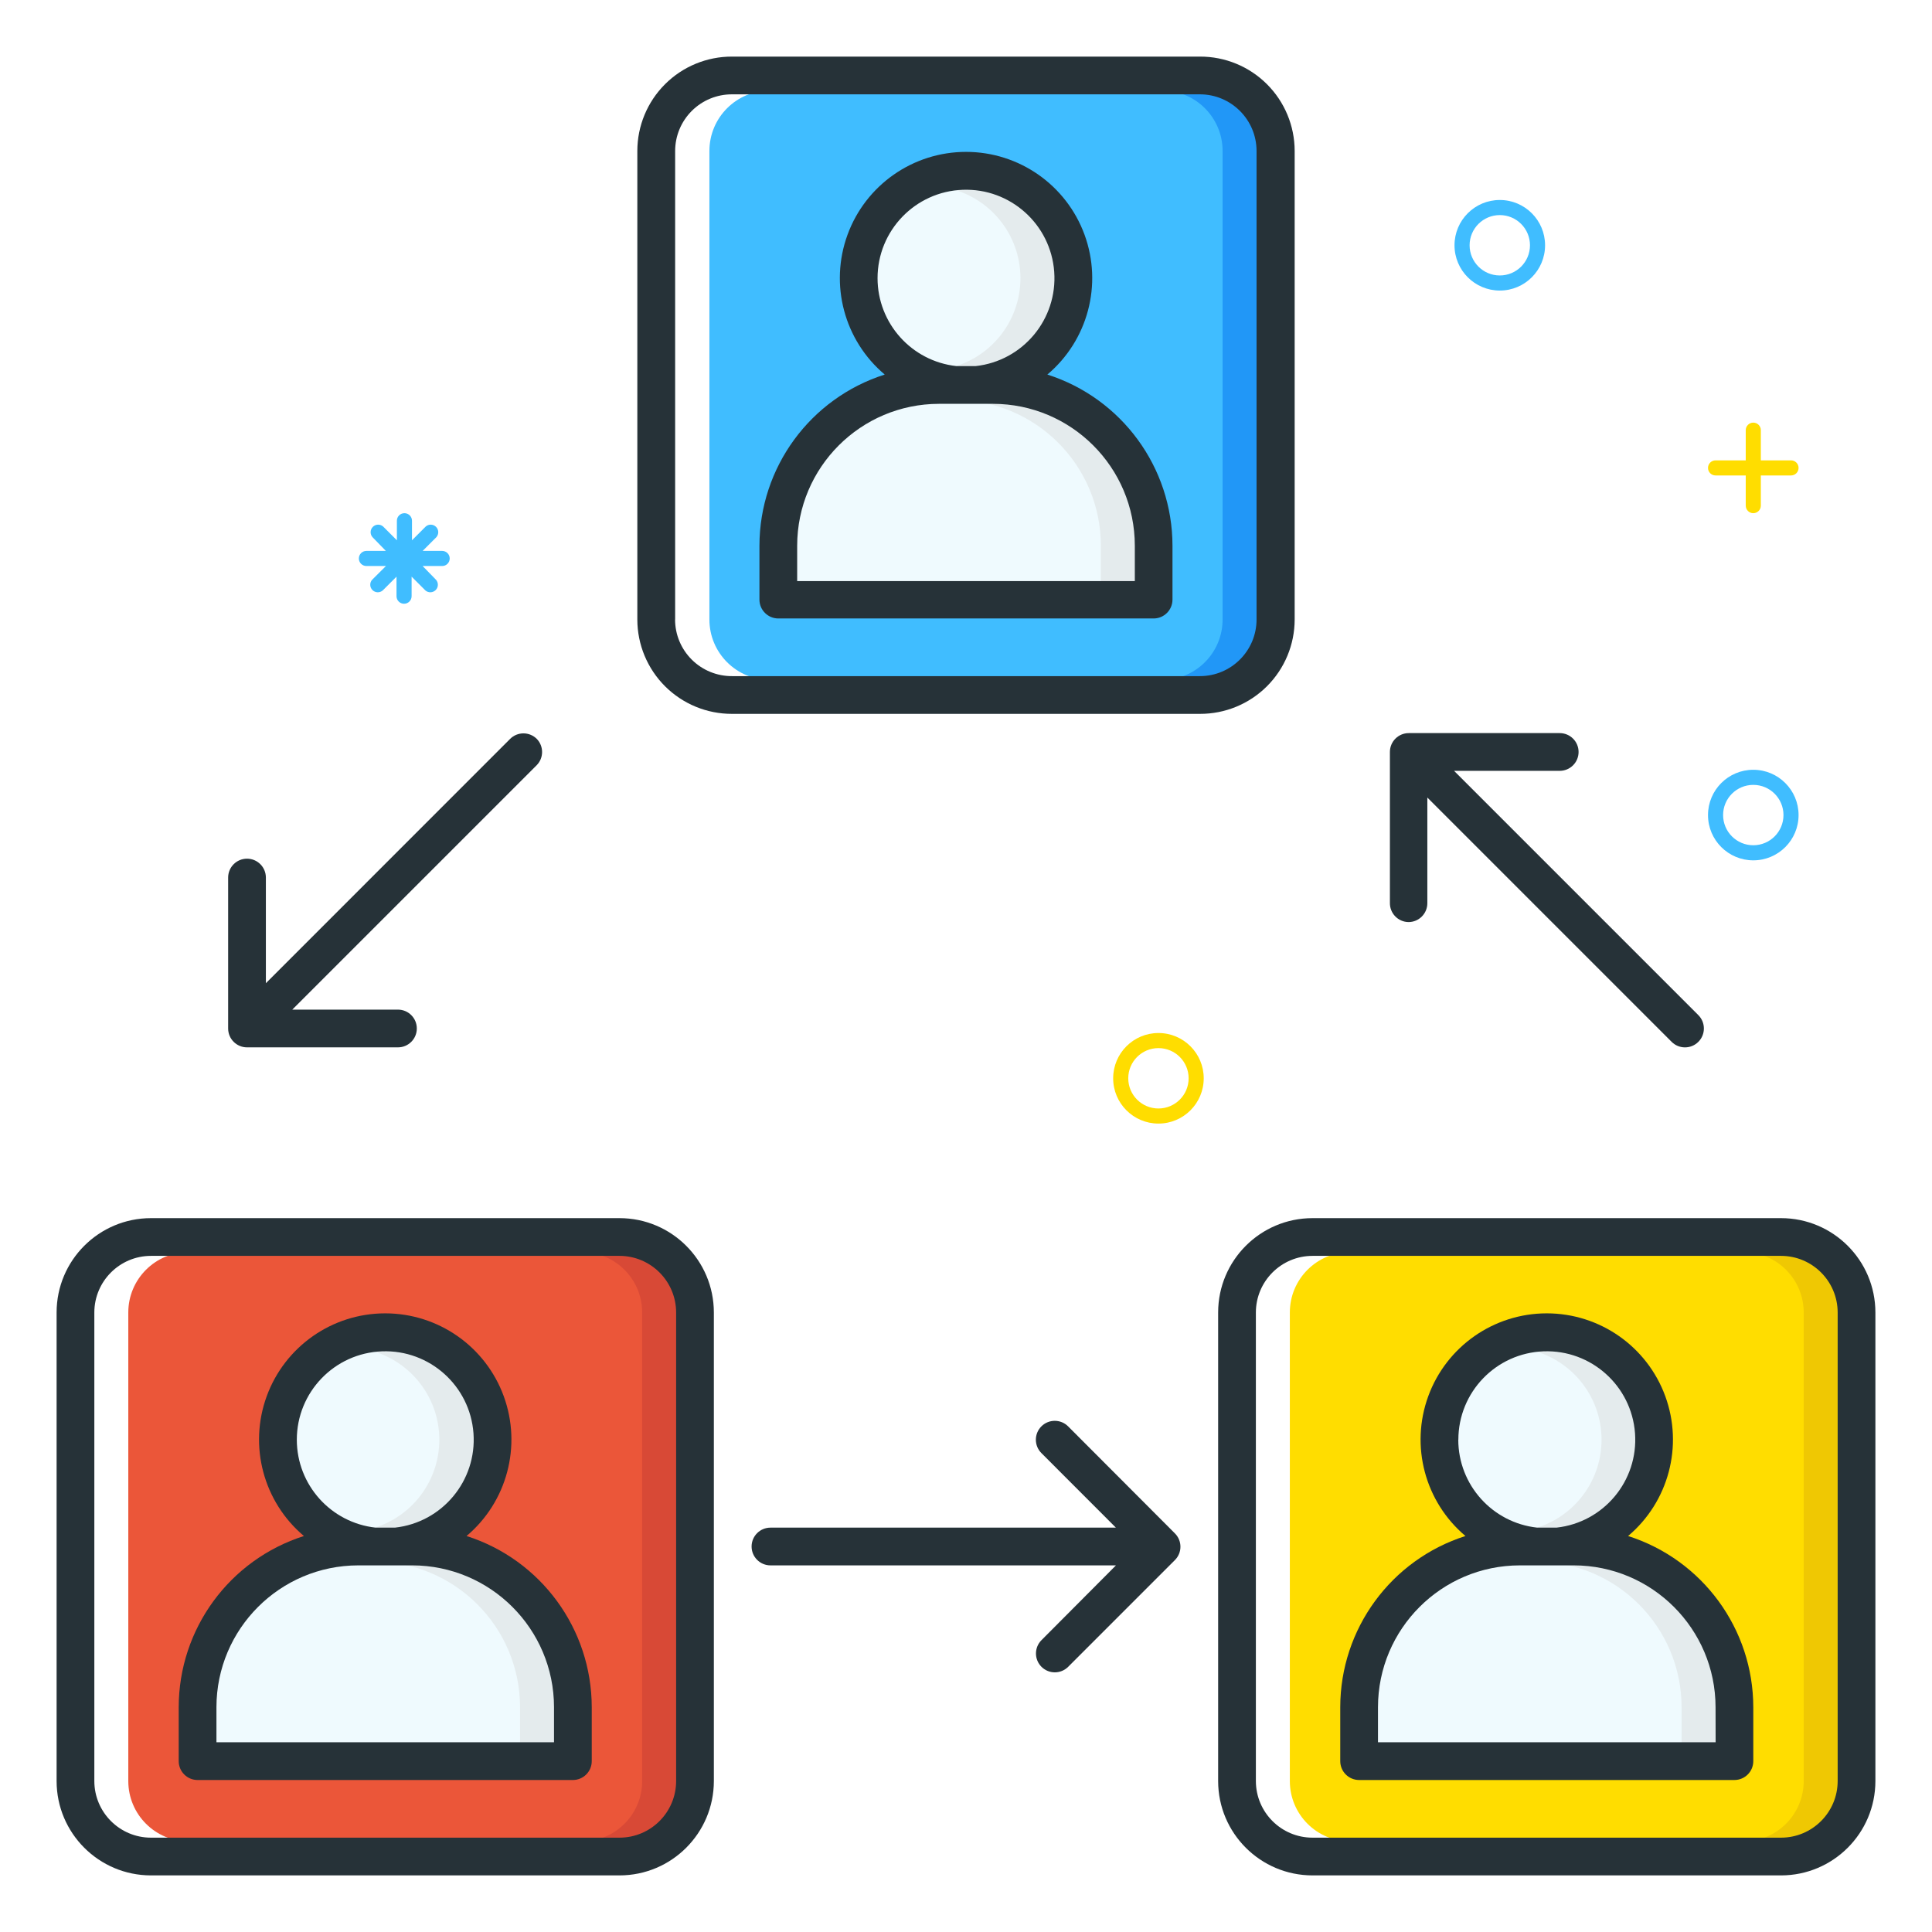
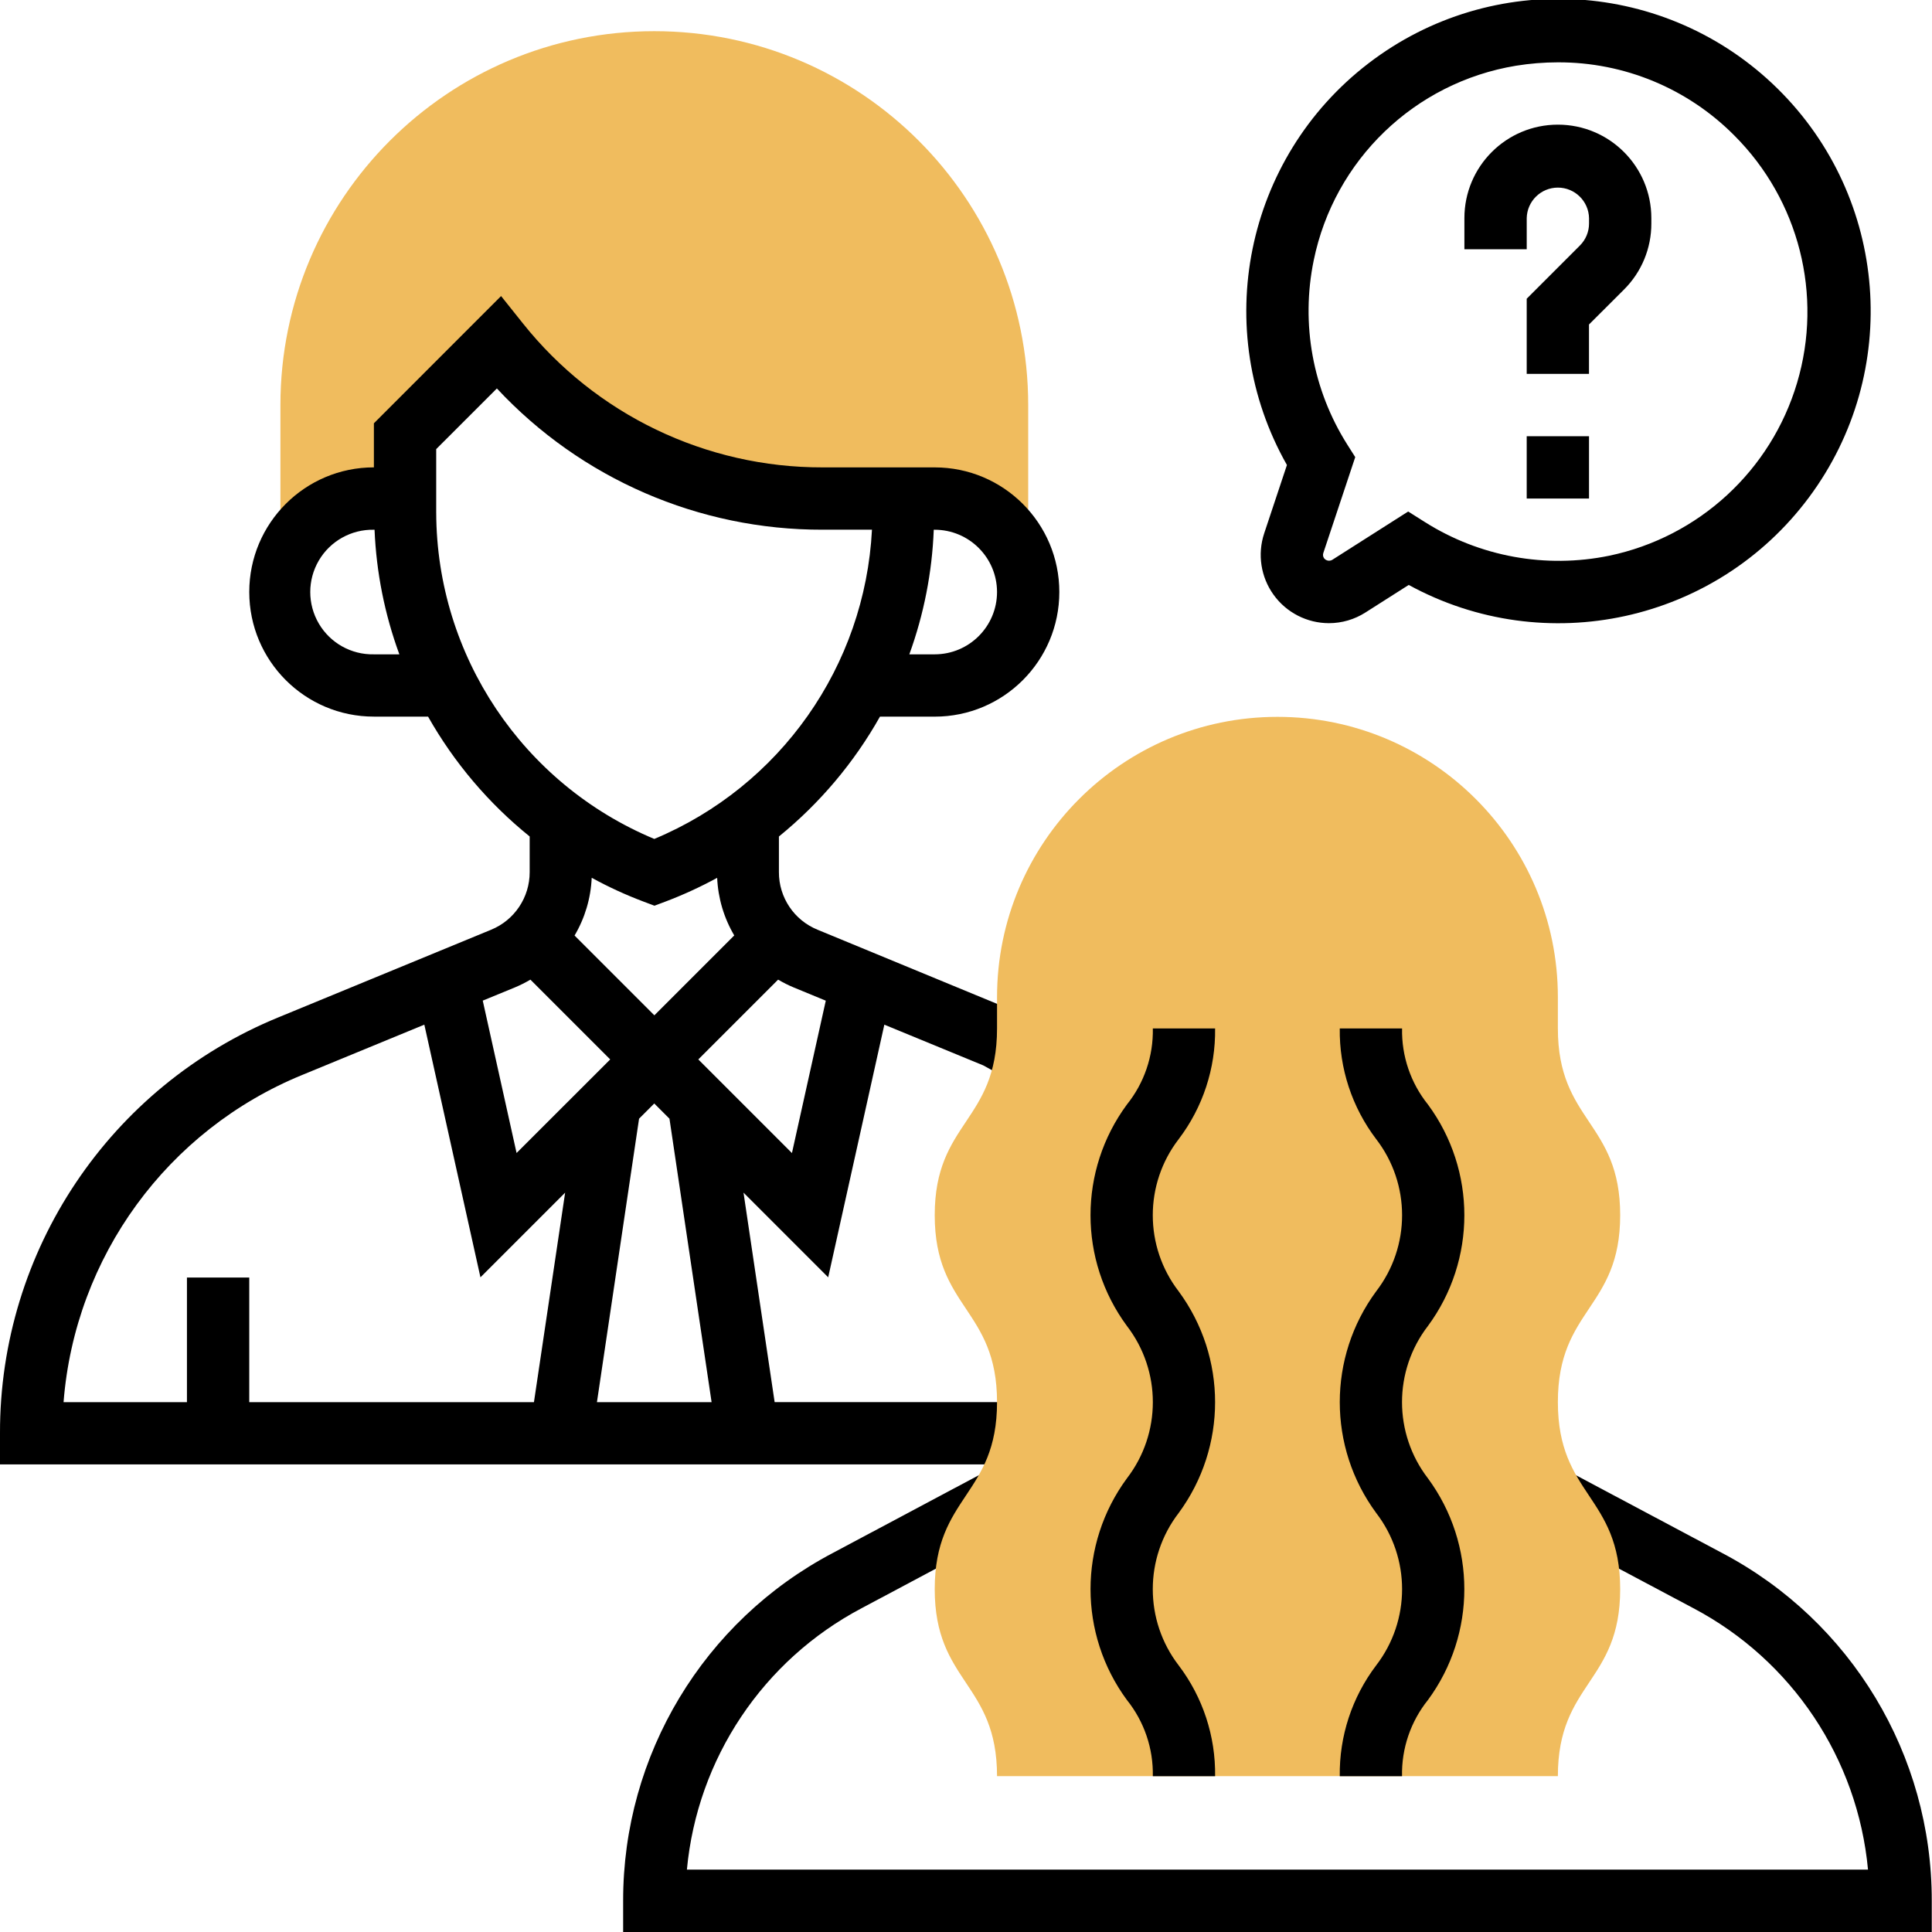
- <svg xmlns="http://www.w3.org/2000/svg" data-name="Layer 1" id="Layer_1" viewBox="0 0 256 256">
+ <svg xmlns="http://www.w3.org/2000/svg" width="137.991" height="138.008" viewBox="0 0 137.991 138.008">
  <defs>
-     <style>.cls-1{fill:#40bdff;}.cls-2{fill:#effafe;}.cls-3{fill:#fd0;}.cls-4{fill:#eb5639;}.cls-5{fill:#e4ebed;}.cls-6{fill:#2197f7;}.cls-7{fill:#d84936;}.cls-8{fill:#efc803;}.cls-9{fill:#263238;}</style>
+     <style>.a{fill:#f0bc5e;}</style>
  </defs>
-   <path class="cls-1" d="M167,20a8,8,0,0,0-8-8H102a8,8,0,0,0-8,8V82.09a8,8,0,0,0,8,8H159a8,8,0,0,0,8-8Zm-49.5,29.25a16.22,16.22,0,1,1,20.9,0l-.69.58.86.27a23.22,23.22,0,0,1,16.24,22.2v7.15a2,2,0,0,1-2,2H103.13a2,2,0,0,1-2-2V72.3a23.22,23.22,0,0,1,16.24-22.2l.86-.27Z" />
-   <path class="cls-2" d="M126.67,49h2.65a12.22,12.22,0,1,0-2.65,0Z" />
-   <path class="cls-2" d="M105.13,72.3v5.15h45.73V72.3A19.32,19.32,0,0,0,131.57,53h-7.15A19.32,19.32,0,0,0,105.13,72.3Z" />
-   <path class="cls-2" d="M182.09,226.21v5.15h45.73v-5.15a19.32,19.32,0,0,0-19.29-19.29h-7.15A19.32,19.32,0,0,0,182.09,226.21Z" />
-   <path class="cls-3" d="M236,165.91H178.91a8,8,0,0,0-8,8V236a8,8,0,0,0,8,8H236a8,8,0,0,0,8-8V173.91A8,8,0,0,0,236,165.91Zm-47.27,24.86a16.22,16.22,0,0,1,32.44,0c0,4.94-2,9.2-6.46,13,11.4,3.63,17.11,12.85,17.11,22.47v7.15a2,2,0,0,1-2,2H180.09a2,2,0,0,1-2-2v-7.15c0-9.68,5.75-18.86,17.11-22.47C190.74,200,188.73,195.71,188.73,190.77Z" />
-   <path class="cls-2" d="M203.63,202.91h2.65a12.22,12.22,0,1,0-2.65,0Z" />
-   <path class="cls-2" d="M28.18,226.21v5.15H73.91v-5.15a19.32,19.32,0,0,0-19.29-19.29H47.47A19.32,19.32,0,0,0,28.18,226.21Z" />
-   <path class="cls-4" d="M82.09,165.91H25a8,8,0,0,0-8,8V236a8,8,0,0,0,8,8H82.09a8,8,0,0,0,8-8V173.91A8,8,0,0,0,82.09,165.91Zm-41.5,37.25a16.22,16.22,0,1,1,20.9,0l-.69.58.86.27a23.22,23.22,0,0,1,16.24,22.2v7.15a2,2,0,0,1-2,2H26.18a2,2,0,0,1-2-2v-7.15A23.22,23.22,0,0,1,40.42,204l.86-.27Z" />
-   <path class="cls-2" d="M49.72,202.91h2.65a12.22,12.22,0,1,0-2.65,0Z" />
-   <path class="cls-5" d="M54.62,206.92h-5a19.32,19.32,0,0,1,19.29,19.29v5.15h5v-5.15A19.32,19.32,0,0,0,54.62,206.92Z" />
-   <path class="cls-5" d="M51,178.55a12.23,12.23,0,0,0-2.5.26,12.22,12.22,0,0,1,0,23.92c.38.08.78.14,1.17.19h2.65A12.22,12.22,0,0,0,51,178.55Z" />
-   <path class="cls-5" d="M208.53,206.92h-5a19.32,19.32,0,0,1,19.29,19.29v5.15h5v-5.15A19.32,19.32,0,0,0,208.53,206.92Z" />
-   <path class="cls-5" d="M205,178.55a12.23,12.23,0,0,0-2.5.26,12.22,12.22,0,0,1,0,23.92c.38.08.78.14,1.17.19h2.65A12.22,12.22,0,0,0,205,178.55Z" />
-   <path class="cls-5" d="M131.57,53h-5A19.32,19.32,0,0,1,145.87,72.3v5.15h5V72.3A19.32,19.32,0,0,0,131.57,53Z" />
-   <path class="cls-5" d="M128,24.64a12.23,12.23,0,0,0-2.5.26,12.22,12.22,0,0,1,0,23.92c.38.08.78.14,1.17.19h2.65A12.22,12.22,0,0,0,128,24.64Z" />
-   <path class="cls-6" d="M159,12h-5a8,8,0,0,1,8,8V82.09a8,8,0,0,1-8,8h5a8,8,0,0,0,8-8V20A8,8,0,0,0,159,12Z" />
-   <path class="cls-7" d="M82.09,165.91h-5a8,8,0,0,1,8,8V236a8,8,0,0,1-8,8h5a8,8,0,0,0,8-8V173.91A8,8,0,0,0,82.09,165.91Z" />
-   <path class="cls-8" d="M236,165.91h-5a8,8,0,0,1,8,8V236a8,8,0,0,1-8,8h5a8,8,0,0,0,8-8V173.91A8,8,0,0,0,236,165.91Z" />
-   <path class="cls-9" d="M138.78,49.63a16.72,16.72,0,1,0-21.55,0A23.83,23.83,0,0,0,100.63,72.3v7.15a2.5,2.5,0,0,0,2.5,2.5h49.73a2.5,2.5,0,0,0,2.5-2.5V72.3A23.83,23.83,0,0,0,138.78,49.63ZM116.28,36.86a11.72,11.72,0,1,1,13,11.65h-2.55A11.73,11.73,0,0,1,116.28,36.86ZM150.37,77H105.63V72.3a18.81,18.81,0,0,1,18.79-18.79h7.15A18.81,18.81,0,0,1,150.37,72.3Z" />
-   <path class="cls-9" d="M171.55,82.09V20A12.51,12.51,0,0,0,159,7.5H97A12.51,12.51,0,0,0,84.45,20V82.09A12.51,12.51,0,0,0,97,94.59H159A12.51,12.51,0,0,0,171.55,82.09Zm-82.09,0V20A7.51,7.51,0,0,1,97,12.5H159a7.51,7.51,0,0,1,7.5,7.5V82.09a7.51,7.51,0,0,1-7.5,7.5H97A7.51,7.51,0,0,1,89.45,82.09Z" />
-   <path class="cls-9" d="M26.18,235.86H75.91a2.5,2.5,0,0,0,2.5-2.5v-7.15a23.83,23.83,0,0,0-16.59-22.68,16.72,16.72,0,1,0-21.55,0,23.83,23.83,0,0,0-16.59,22.68v7.15A2.5,2.5,0,0,0,26.18,235.86Zm13.15-45.09a11.72,11.72,0,1,1,13,11.65H49.77A11.73,11.73,0,0,1,39.33,190.77ZM28.68,226.21a18.81,18.81,0,0,1,18.79-18.79h7.15a18.81,18.81,0,0,1,18.79,18.79v4.65H28.68Z" />
-   <path class="cls-9" d="M20,248.5H82.09A12.51,12.51,0,0,0,94.59,236V173.91a12.51,12.51,0,0,0-12.5-12.5H20a12.51,12.51,0,0,0-12.5,12.5V236A12.51,12.51,0,0,0,20,248.5Zm-7.5-74.59a7.51,7.51,0,0,1,7.5-7.5H82.09a7.51,7.51,0,0,1,7.5,7.5V236a7.51,7.51,0,0,1-7.5,7.5H20a7.51,7.51,0,0,1-7.5-7.5Z" />
-   <path class="cls-9" d="M215.73,203.53a16.72,16.72,0,1,0-21.55,0,23.83,23.83,0,0,0-16.59,22.68v7.15a2.5,2.5,0,0,0,2.5,2.5h49.73a2.5,2.5,0,0,0,2.5-2.5v-7.15A23.83,23.83,0,0,0,215.73,203.53Zm-22.49-12.76a11.72,11.72,0,1,1,13,11.65h-2.55A11.73,11.73,0,0,1,193.23,190.77Zm34.09,40.09H182.59v-4.65a18.81,18.81,0,0,1,18.79-18.79h7.15a18.81,18.81,0,0,1,18.79,18.79Z" />
-   <path class="cls-9" d="M236,161.41H173.91a12.51,12.51,0,0,0-12.5,12.5V236a12.51,12.51,0,0,0,12.5,12.5H236A12.51,12.51,0,0,0,248.5,236V173.91A12.51,12.51,0,0,0,236,161.41ZM243.5,236a7.51,7.51,0,0,1-7.5,7.5H173.91a7.51,7.51,0,0,1-7.5-7.5V173.91a7.51,7.51,0,0,1,7.5-7.5H236a7.51,7.51,0,0,1,7.5,7.5Z" />
-   <path class="cls-9" d="M138,220.86a2.5,2.5,0,0,0,3.54,0l14.14-14.14a2.5,2.5,0,0,0,0-3.54L141.53,189a2.5,2.5,0,0,0-3.54,3.54l9.87,9.88H102.09a2.5,2.5,0,0,0,0,5h45.78L138,217.33A2.5,2.5,0,0,0,138,220.86Z" />
-   <path class="cls-9" d="M186.63,122.18a2.5,2.5,0,0,0,2.5-2.5v-14l32.37,32.37a2.5,2.5,0,0,0,3.54-3.54l-32.37-32.37h14a2.5,2.5,0,1,0,0-5h-20a2.5,2.5,0,0,0-2.5,2.5v20A2.5,2.5,0,0,0,186.63,122.18Z" />
-   <path class="cls-9" d="M71.13,97.91a2.5,2.5,0,0,0-3.54,0L35.23,130.28v-14a2.5,2.5,0,0,0-5,0v20a2.5,2.5,0,0,0,2.5,2.5h20a2.5,2.5,0,1,0,0-5h-14l32.37-32.37A2.5,2.5,0,0,0,71.13,97.91Z" />
-   <path class="cls-3" d="M237.32,61h-4V57a1,1,0,1,0-2,0v4h-4a1,1,0,1,0,0,2h4v4a1,1,0,0,0,2,0V63h4a1,1,0,0,0,0-2Z" />
-   <path class="cls-1" d="M198.73,38.5a6,6,0,1,1,6-6A6,6,0,0,1,198.73,38.5Zm0-10a4,4,0,1,0,4,4A4,4,0,0,0,198.73,28.5Z" />
-   <path class="cls-3" d="M153.5,148.88a6,6,0,1,1,6-6A6,6,0,0,1,153.5,148.88Zm0-10a4,4,0,1,0,4,4A4,4,0,0,0,153.5,138.88Z" />
-   <path class="cls-1" d="M232.32,114a6,6,0,1,1,6-6A6,6,0,0,1,232.32,114Zm0-10a4,4,0,1,0,4,4A4,4,0,0,0,232.32,104Z" />
-   <path class="cls-1" d="M58.55,73H56l1.83-1.83a1,1,0,0,0-1.41-1.41l-1.83,1.83V69a1,1,0,0,0-2,0v2.59l-1.83-1.83a1,1,0,0,0-1.41,1.41L51.13,73H48.55a1,1,0,1,0,0,2h2.59L49.3,76.83a1,1,0,0,0,1.41,1.41l1.83-1.83V79a1,1,0,0,0,2,0V76.41l1.83,1.83a1,1,0,0,0,1.41-1.41L56,75h2.59a1,1,0,0,0,0-2Z" />
+   <g transform="translate(-1 -0.999)">
+     <path class="a" d="M36.708,2A26.709,26.709,0,0,0,10,28.708V42.062a6.677,6.677,0,0,1,6.677-6.677H18.9V30.934l6.677-6.677A29.653,29.653,0,0,0,48.733,35.385h8.006a6.677,6.677,0,0,1,6.677,6.677V28.708A26.709,26.709,0,0,0,36.708,2Z" transform="translate(11.031 1.226)" />
+     <path d="M56.9,22.805H52.451V17.433l3.8-3.8a2.216,2.216,0,0,0,.652-1.576v-.381a2.226,2.226,0,0,0-4.451,0V13.9H48V11.677a6.677,6.677,0,1,1,13.354,0v.381A6.637,6.637,0,0,1,59.4,16.78L56.9,19.275Z" transform="translate(57.606 4.903)" />
+     <path d="M50,15h4.451v4.451H50Z" transform="translate(60.057 17.16)" />
+     <path d="M46.9,45.514A4.879,4.879,0,0,1,42.275,39.1L43.9,34.216a22.3,22.3,0,1,1,8.7,8.567l-3.087,1.965A4.84,4.84,0,0,1,46.9,45.514ZM63.258,5.452a18.747,18.747,0,0,0-3,.243,17.683,17.683,0,0,0-14.444,13.9,17.875,17.875,0,0,0,2.4,13.165l.565.892L46.5,40.5a.415.415,0,0,0,.058.383.452.452,0,0,0,.576.109l5.426-3.454,1.2.757a17.908,17.908,0,0,0,13.165,2.4,17.8,17.8,0,0,0,8.927-30.024A17.665,17.665,0,0,0,63.258,5.452Z" transform="translate(49.029 0)" />
+     <path d="M64.171,62.547l7.071,2.911,2.128,1.18,2.159-3.895L73.289,61.5,59.4,55.765a4.425,4.425,0,0,1-2.76-4.113V49.106a30,30,0,0,0,7.218-8.562h3.91a8.9,8.9,0,1,0,0-17.805H59.764A27.3,27.3,0,0,1,38.346,12.445L36.793,10.5l-9.085,9.09v3.147a8.9,8.9,0,0,0,0,17.805h3.87a29.974,29.974,0,0,0,7.258,8.562v2.546a4.437,4.437,0,0,1-2.758,4.117L20.9,62.019A32.031,32.031,0,0,0,1,91.734V93.96H74.251V89.508H56.334L54.111,74.545l6.049,6.049ZM27.708,36.093a4.451,4.451,0,1,1,0-8.9h.047a29.349,29.349,0,0,0,1.772,8.9Zm44.513-4.451a4.456,4.456,0,0,1-4.451,4.451H65.956a29.377,29.377,0,0,0,1.745-8.9h.069A4.456,4.456,0,0,1,72.221,31.641ZM32.159,25.979V21.434L36.493,17.1A31.7,31.7,0,0,0,59.764,27.19h3.523A25.351,25.351,0,0,1,47.737,49.28a25.335,25.335,0,0,1-15.577-23.3Zm21.284,30.2-5.7,5.7-5.7-5.7a8.855,8.855,0,0,0,1.224-4.124,29.054,29.054,0,0,0,3.7,1.7l.781.294.781-.292a29.532,29.532,0,0,0,3.7-1.7,8.854,8.854,0,0,0,1.224,4.122Zm-15.669,3.71a9.147,9.147,0,0,0,1.115-.559l5.7,5.7L37.9,71.714,35.484,60.829Zm1.367,29.623H18.805v-8.9H14.354v8.9H5.54A27.586,27.586,0,0,1,22.6,66.134l8.711-3.588L35.32,80.595l6.049-6.049Zm4.5,0,3.009-20.249,1.086-1.086,1.086,1.086,3.009,20.249Zm13.93-17.794-6.688-6.688,5.7-5.7a8.838,8.838,0,0,0,1.115.559l2.29.944Z" transform="translate(0 11.647)" />
+     <path d="M99.523,53.983l-10.7-5.693-2.105,3.922,10.725,5.7a23.587,23.587,0,0,1,12.481,18.678H25.554A23.591,23.591,0,0,1,38.035,57.916l10.714-5.707-2.112-3.917L35.954,53.983A28.032,28.032,0,0,0,21,78.819v2.226h93.478V78.819A28.032,28.032,0,0,0,99.523,53.983Z" transform="translate(24.513 57.962)" />
+     <path class="a" d="M75.513,99.679c0-6.681,4.451-6.681,4.451-13.361s-4.451-6.681-4.451-13.363,4.451-6.677,4.451-13.352-4.451-6.67-4.451-13.341V44.038a20.031,20.031,0,0,0-40.062,0v2.226c0,6.67-4.451,6.67-4.451,13.341s4.451,6.677,4.451,13.352S31,79.637,31,86.316,35.451,93,35.451,99.677H75.513Z" transform="translate(36.77 28.199)" />
+     <path d="M44.9,87.423H40.451A8.421,8.421,0,0,0,38.6,81.977a13.356,13.356,0,0,1,0-15.831,8.924,8.924,0,0,0,0-10.888,13.327,13.327,0,0,1,0-15.815,8.4,8.4,0,0,0,1.852-5.435H44.9a12.776,12.776,0,0,1-2.6,7.906,8.909,8.909,0,0,0,0,10.875,13.348,13.348,0,0,1,0,15.829,8.931,8.931,0,0,0,0,10.89,12.794,12.794,0,0,1,2.6,7.917Z" transform="translate(42.898 40.456)" />
+     <path d="M48.451,87.423H44a12.8,12.8,0,0,1,2.6-7.917,8.931,8.931,0,0,0,0-10.89,13.348,13.348,0,0,1,0-15.829,8.909,8.909,0,0,0,0-10.875A12.776,12.776,0,0,1,44,34.007h4.451A8.4,8.4,0,0,0,50.3,39.442a13.327,13.327,0,0,1,0,15.816,8.924,8.924,0,0,0,0,10.888,13.356,13.356,0,0,1,0,15.831,8.421,8.421,0,0,0-1.852,5.446Z" transform="translate(52.703 40.456)" />
+   </g>
</svg>
